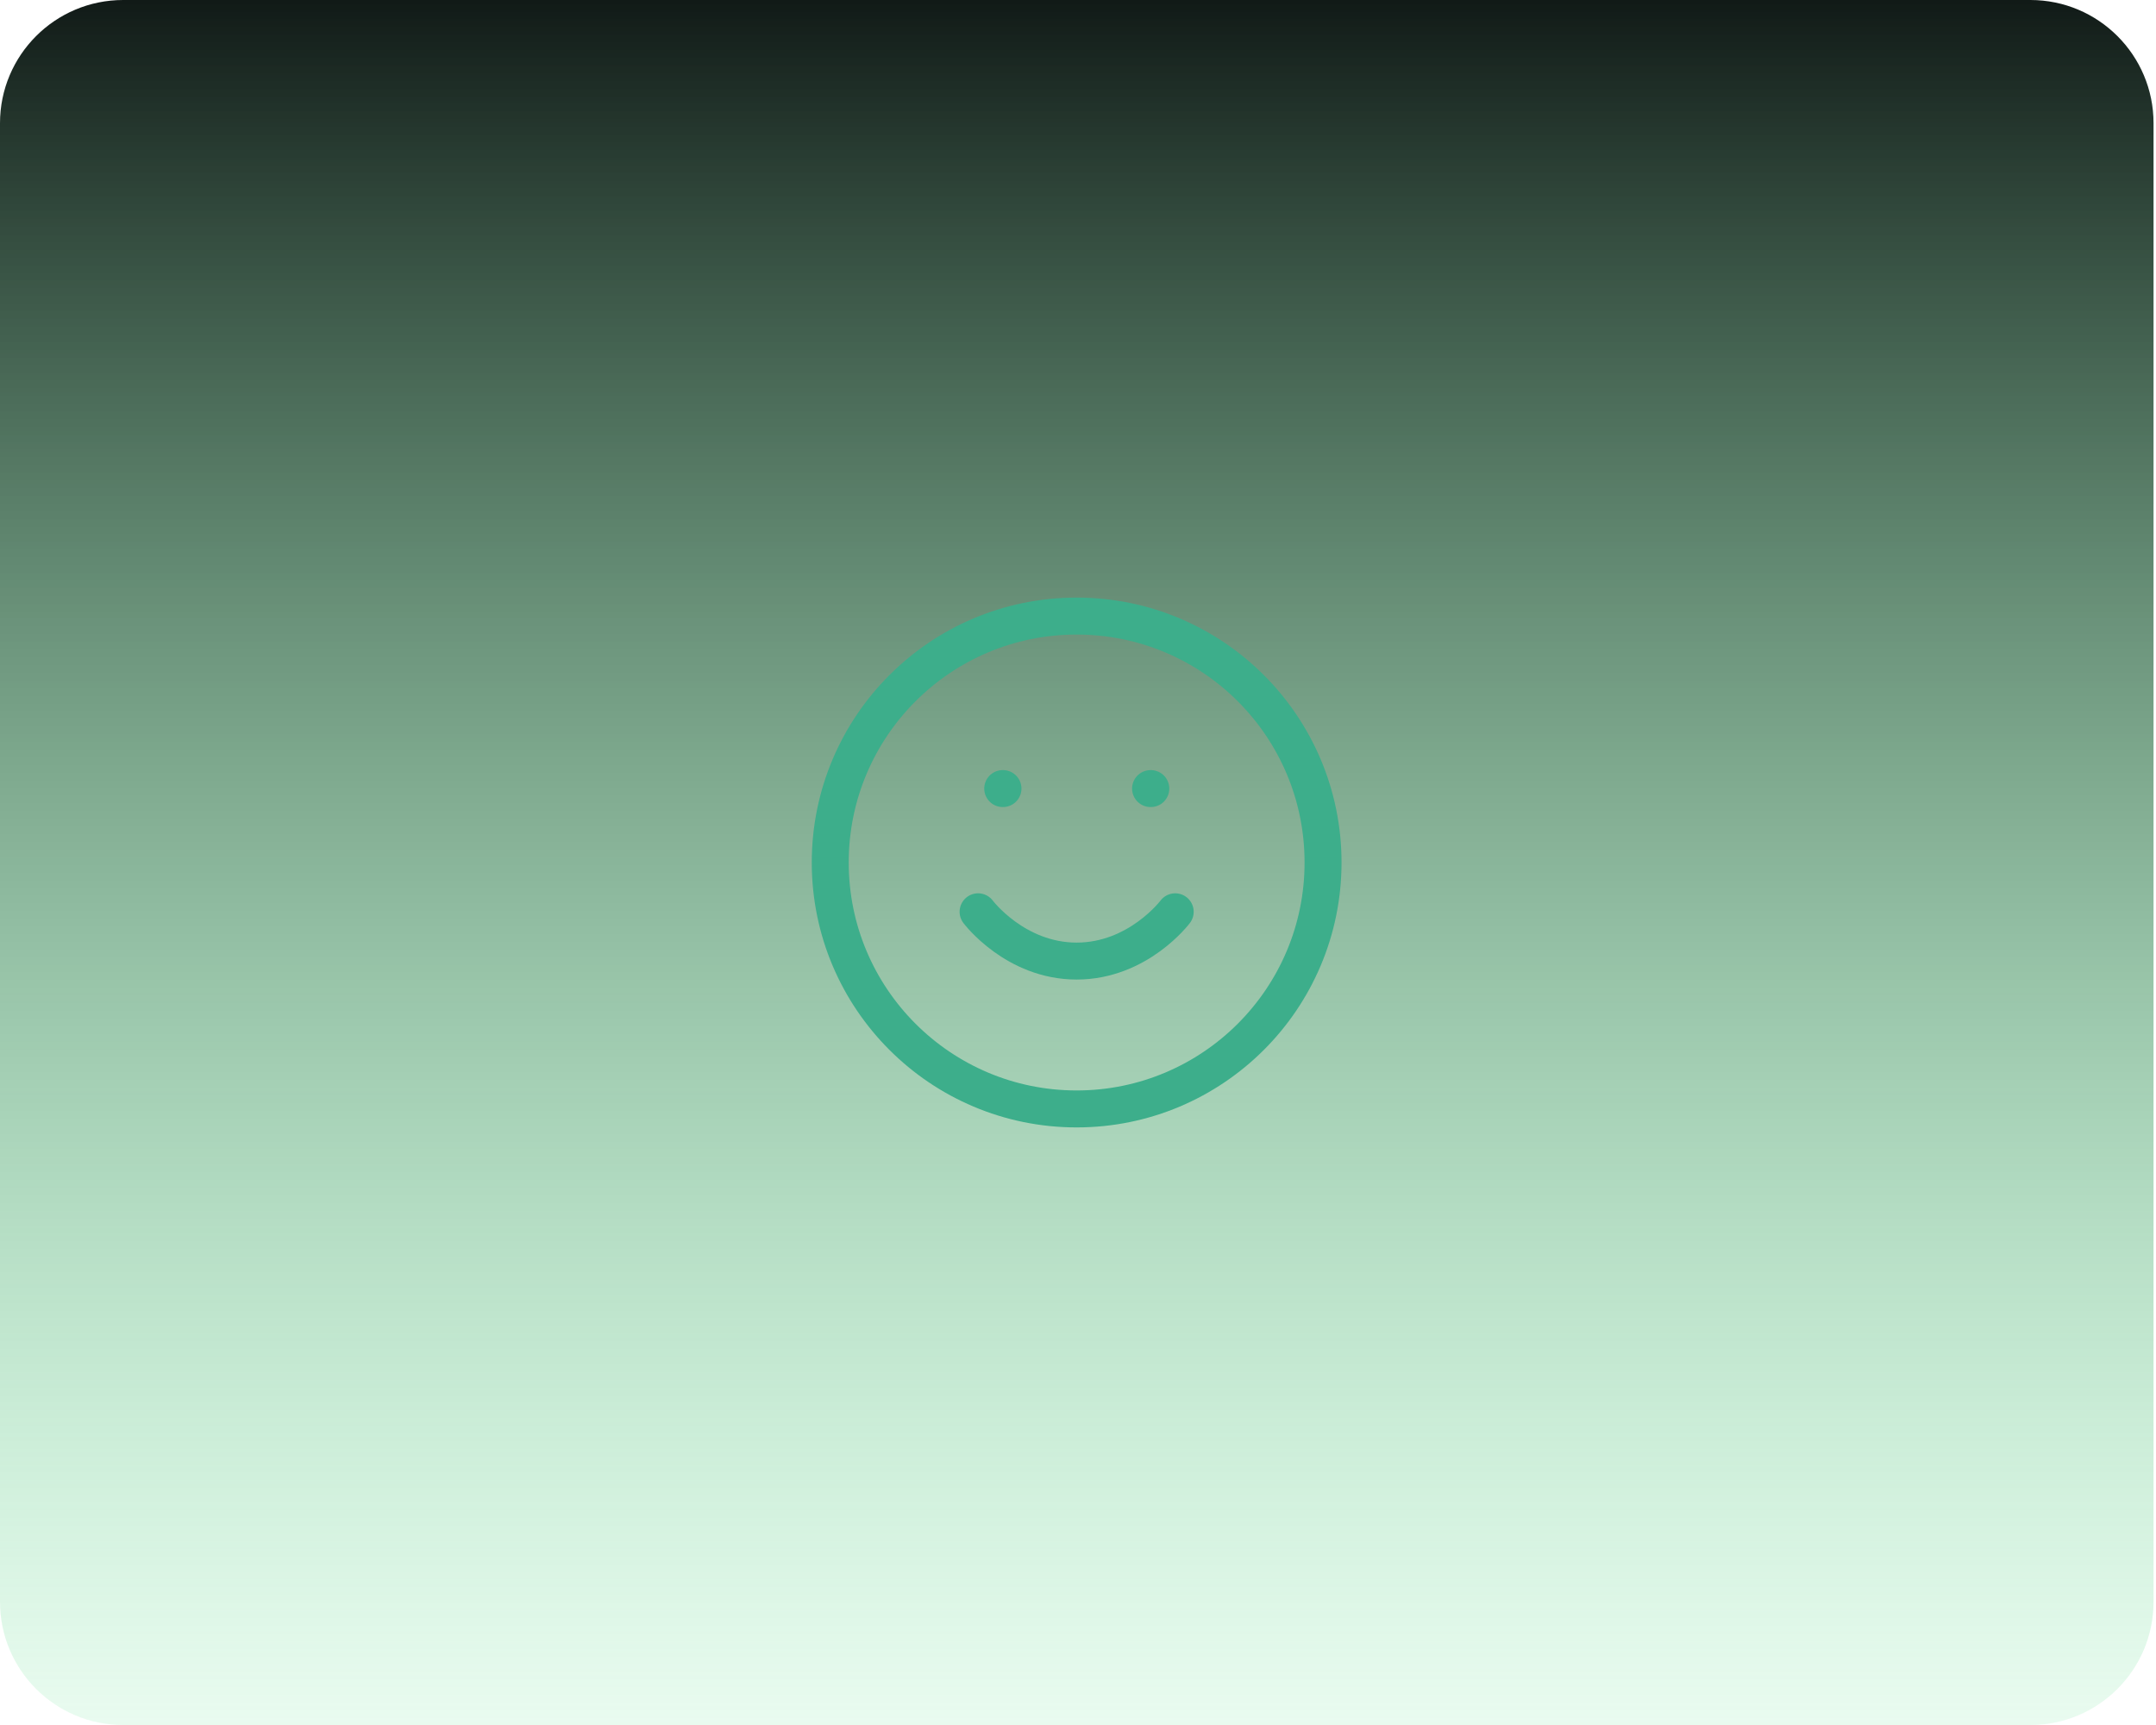
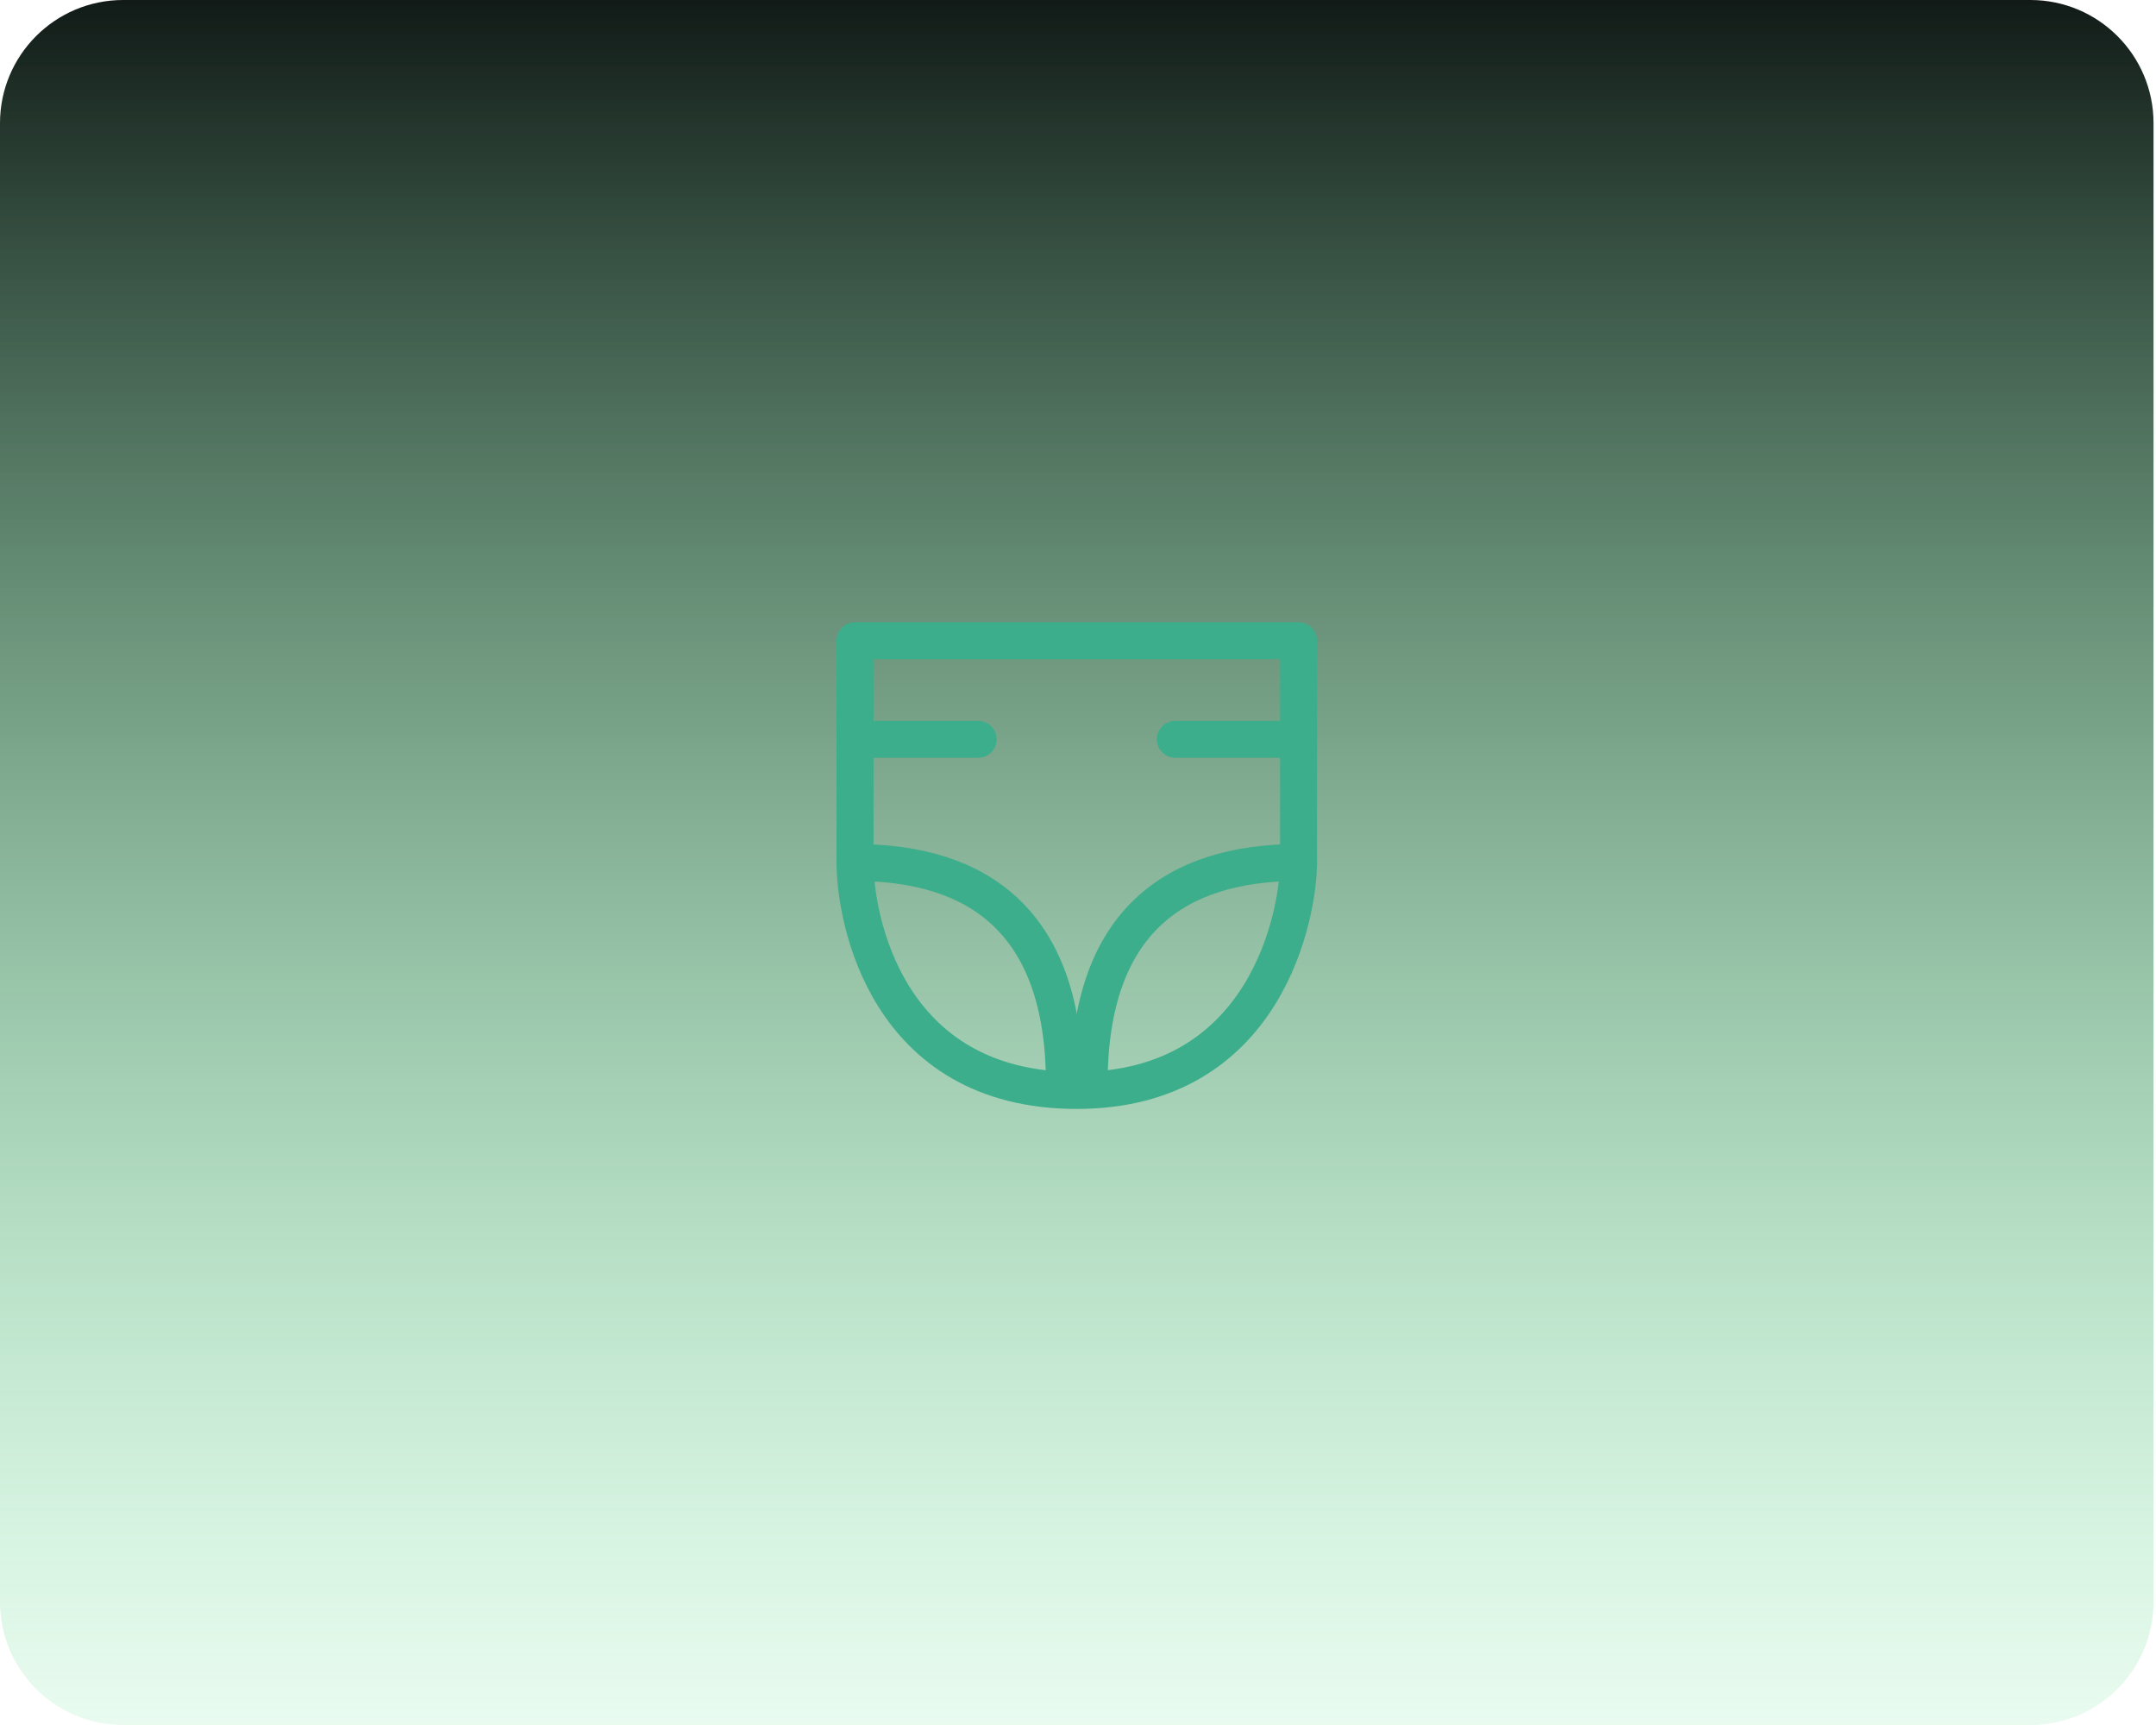
<svg xmlns="http://www.w3.org/2000/svg" width="175" height="140" viewBox="0 0 175 140" fill="none">
  <rect width="174.8" height="140" rx="10" fill="url(#paint0_linear_284_2095)" />
-   <path d="M87.39 90C98.436 90 107.39 81.046 107.39 70C107.39 58.954 98.436 50 87.39 50C76.344 50 67.39 58.954 67.39 70C67.39 81.046 76.344 90 87.39 90Z" stroke="#3DAE8B" stroke-width="3" stroke-linecap="round" stroke-linejoin="round" />
-   <path d="M79.39 74C79.39 74 82.39 78 87.39 78C92.39 78 95.39 74 95.39 74" stroke="#3DAE8B" stroke-width="3" stroke-linecap="round" stroke-linejoin="round" />
-   <path d="M81.39 64H81.41" stroke="#3DAE8B" stroke-width="3" stroke-linecap="round" stroke-linejoin="round" />
-   <path d="M93.39 64H93.41" stroke="#3DAE8B" stroke-width="3" stroke-linecap="round" stroke-linejoin="round" />
+   <path d="M105.4 52H69.4V70C69.4 74.5 71.9 88.5 87.4 88.5C102.9 88.5 105.4 74 105.4 70V52Z" stroke="#3DAE8B" stroke-width="3" stroke-linecap="round" stroke-linejoin="round" />
+   <path d="M69.4 60H79.4" stroke="#3DAE8B" stroke-width="3" stroke-linecap="round" stroke-linejoin="round" />
+   <path d="M95.4 60H105.4" stroke="#3DAE8B" stroke-width="3" stroke-linecap="round" stroke-linejoin="round" />
+   <path d="M105.4 70C95.4 70 88.4 74.8 88.4 88" stroke="#3DAE8B" stroke-width="3" stroke-linecap="round" stroke-linejoin="round" />
+   <path d="M69.4 70C79.4 70 86.4 74.8 86.4 88" stroke="#3DAE8B" stroke-width="3" stroke-linecap="round" stroke-linejoin="round" />
  <defs>
    <linearGradient id="paint0_linear_284_2095" x1="87.4" y1="0" x2="87.4" y2="140" gradientUnits="userSpaceOnUse">
      <stop stop-color="#111A17" />
      <stop offset="1" stop-color="#4ADE80" stop-opacity="0.12" />
    </linearGradient>
  </defs>
</svg>
